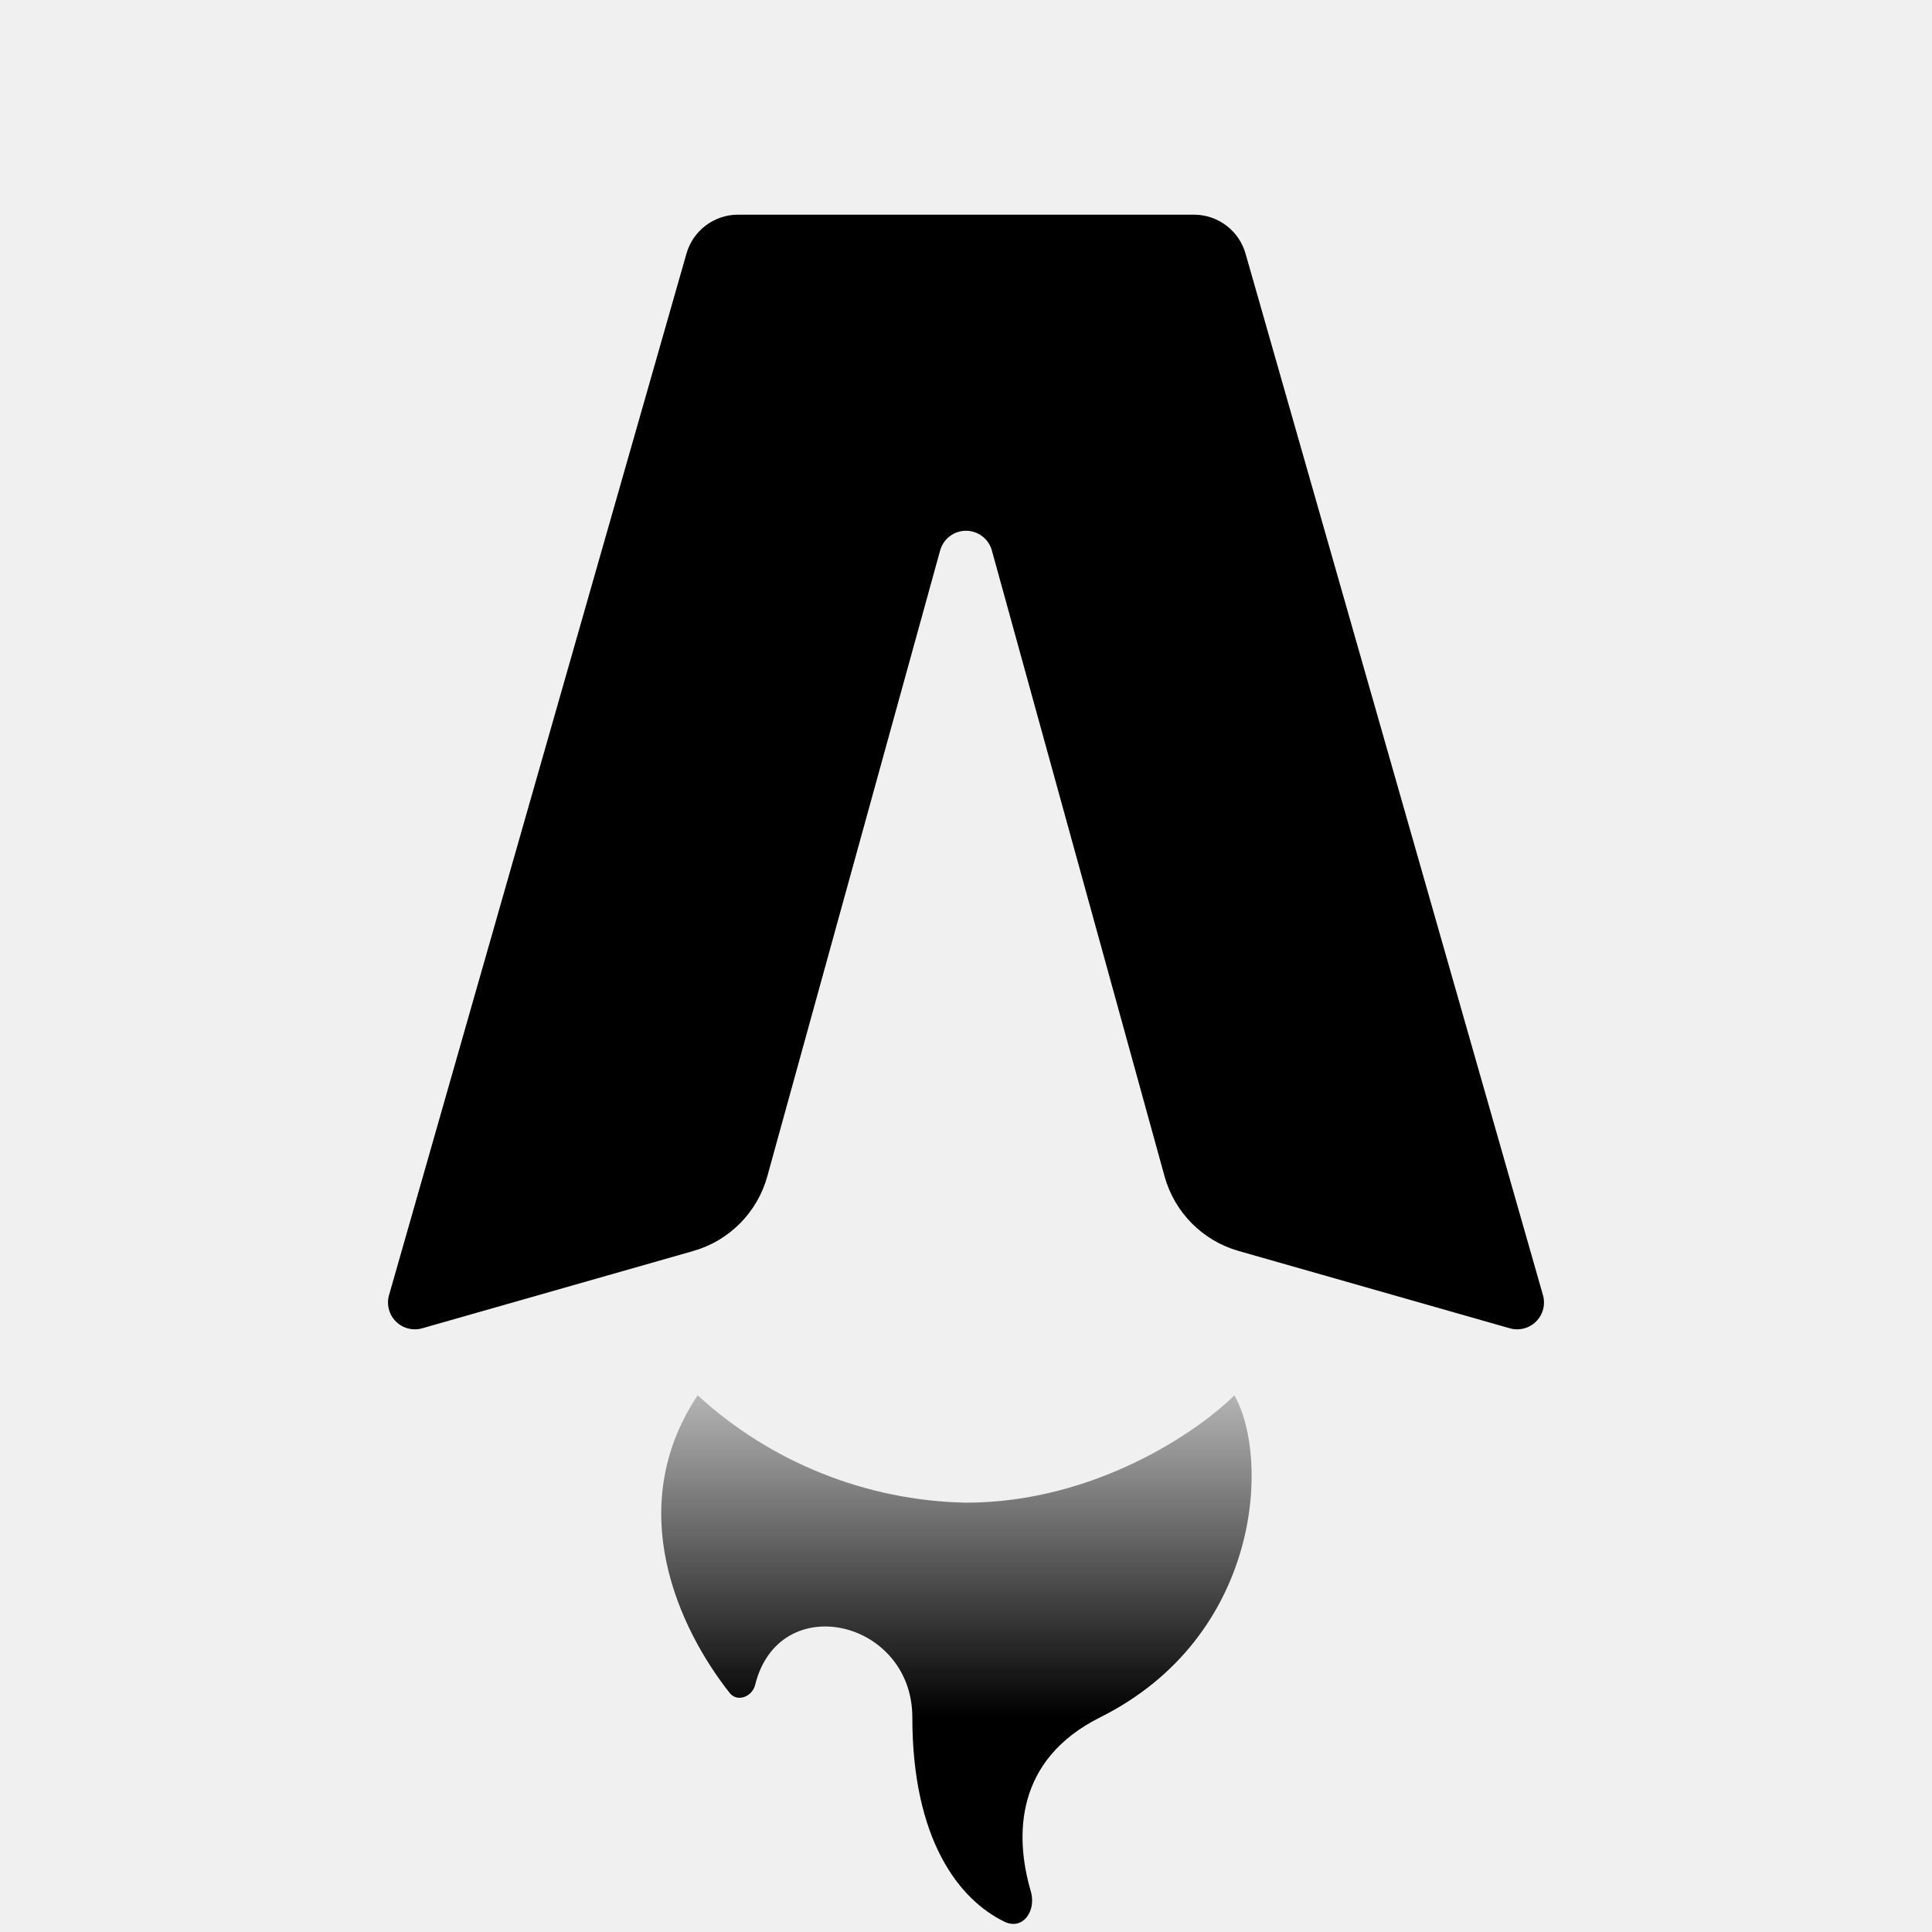
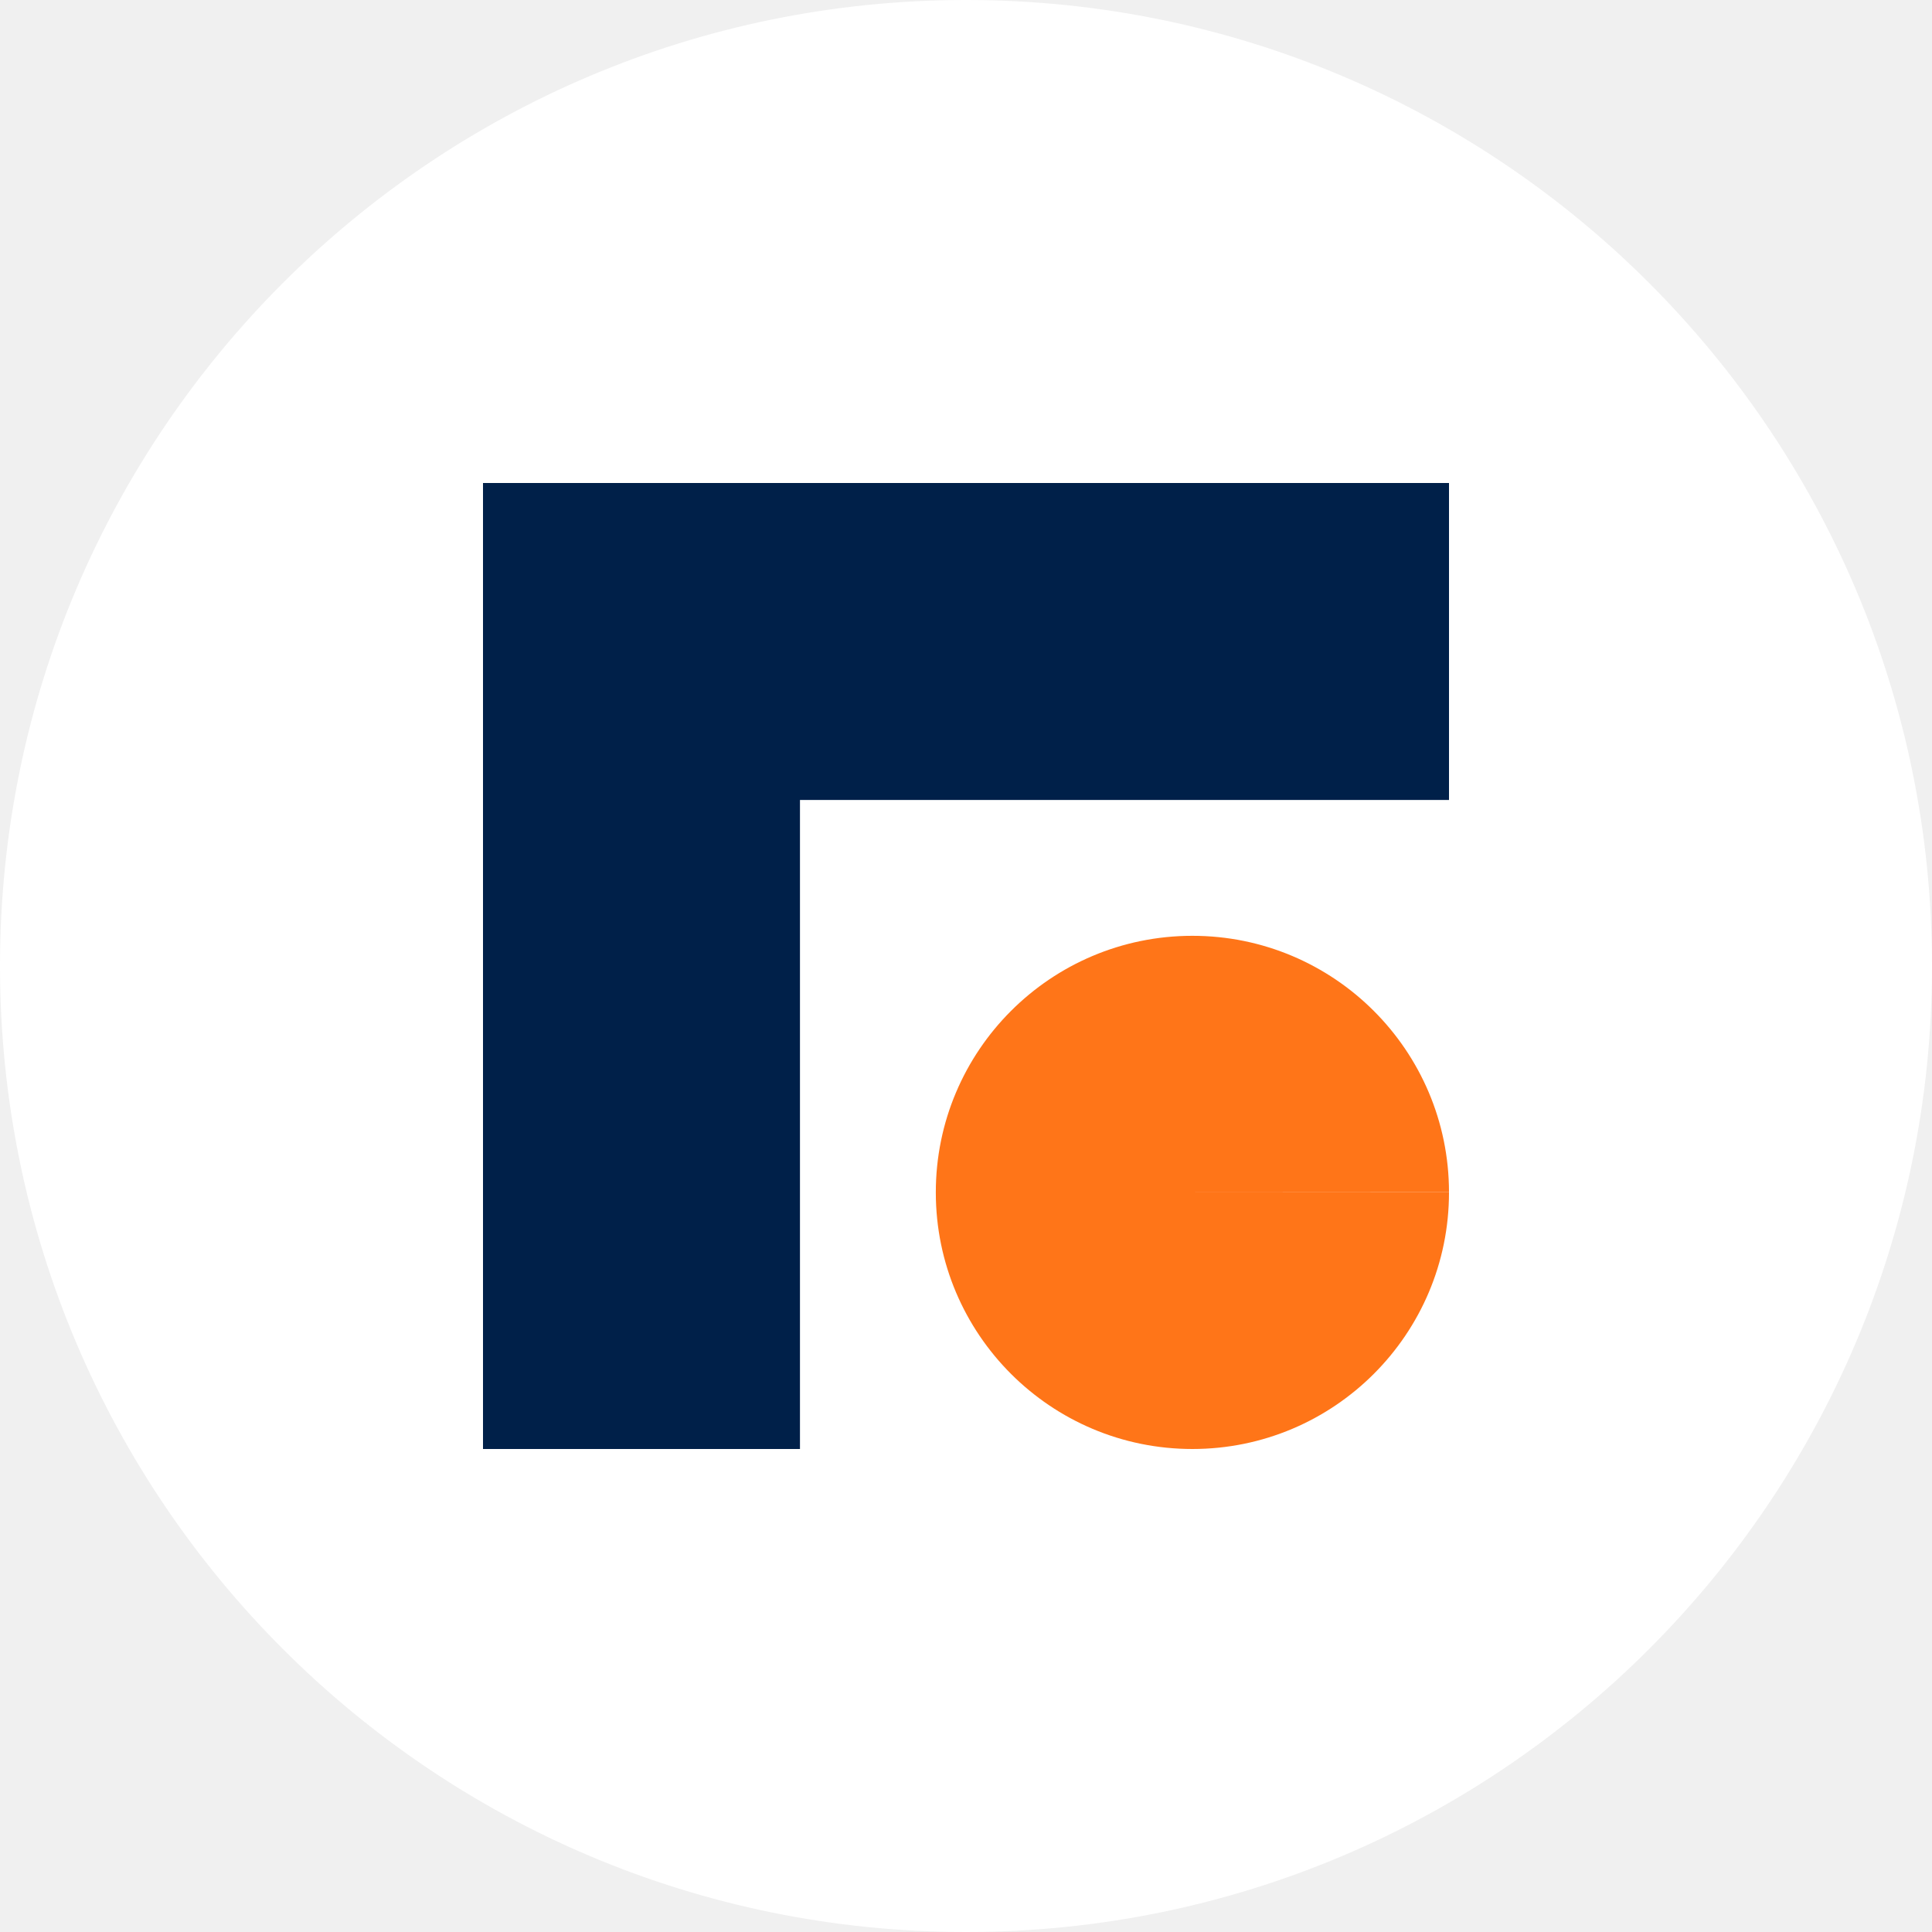
- <svg xmlns="http://www.w3.org/2000/svg" fill="none" viewBox="0 0 36 36">
-   <path fill="#000" d="M22.25 4h-8.5a1 1 0 0 0-.96.73l-5.54 19.4a.5.5 0 0 0 .62.62l5.05-1.44a2 2 0 0 0 1.38-1.4l3.22-11.66a.5.5 0 0 1 .96 0l3.22 11.67a2 2 0 0 0 1.38 1.39l5.05 1.44a.5.5 0 0 0 .62-.62l-5.54-19.4a1 1 0 0 0-.96-.73Z" />
-   <path fill="url(#gradient)" d="M18 28a7.63 7.63 0 0 1-5-2c-1.4 2.1-.35 4.35.6 5.55.14.17.41.07.47-.15.44-1.8 2.93-1.22 2.93.6 0 2.28.87 3.4 1.72 3.81.34.16.59-.2.49-.56-.31-1.05-.29-2.46 1.29-3.25 3-1.5 3.17-4.83 2.5-6-.67.67-2.6 2-5 2Z" />
-   <defs>
-     <linearGradient id="gradient" x1="16" x2="16" y1="32" y2="24" gradientUnits="userSpaceOnUse">
-       <stop stop-color="#000" />
-       <stop offset="1" stop-color="#000" stop-opacity="0" />
-     </linearGradient>
-   </defs>
-   <style>
-     @media (prefers-color-scheme:dark){:root{filter:invert(100%)}}
-   </style>
+ <svg xmlns="http://www.w3.org/2000/svg" viewBox="0 0 128 128">
+   <circle cx="64" cy="64" r="64" fill="#fff" />
+   <path fill="#002049" d="M32 32h64v21H53v43H32z" />
+   <path fill="#ff7518" d="M96 79a17 17 0 01-16.997 17A17 17 0 0162 79.006 17 17 0 0178.992 62 17 17 0 0196 78.99L79 79z" />
</svg>
